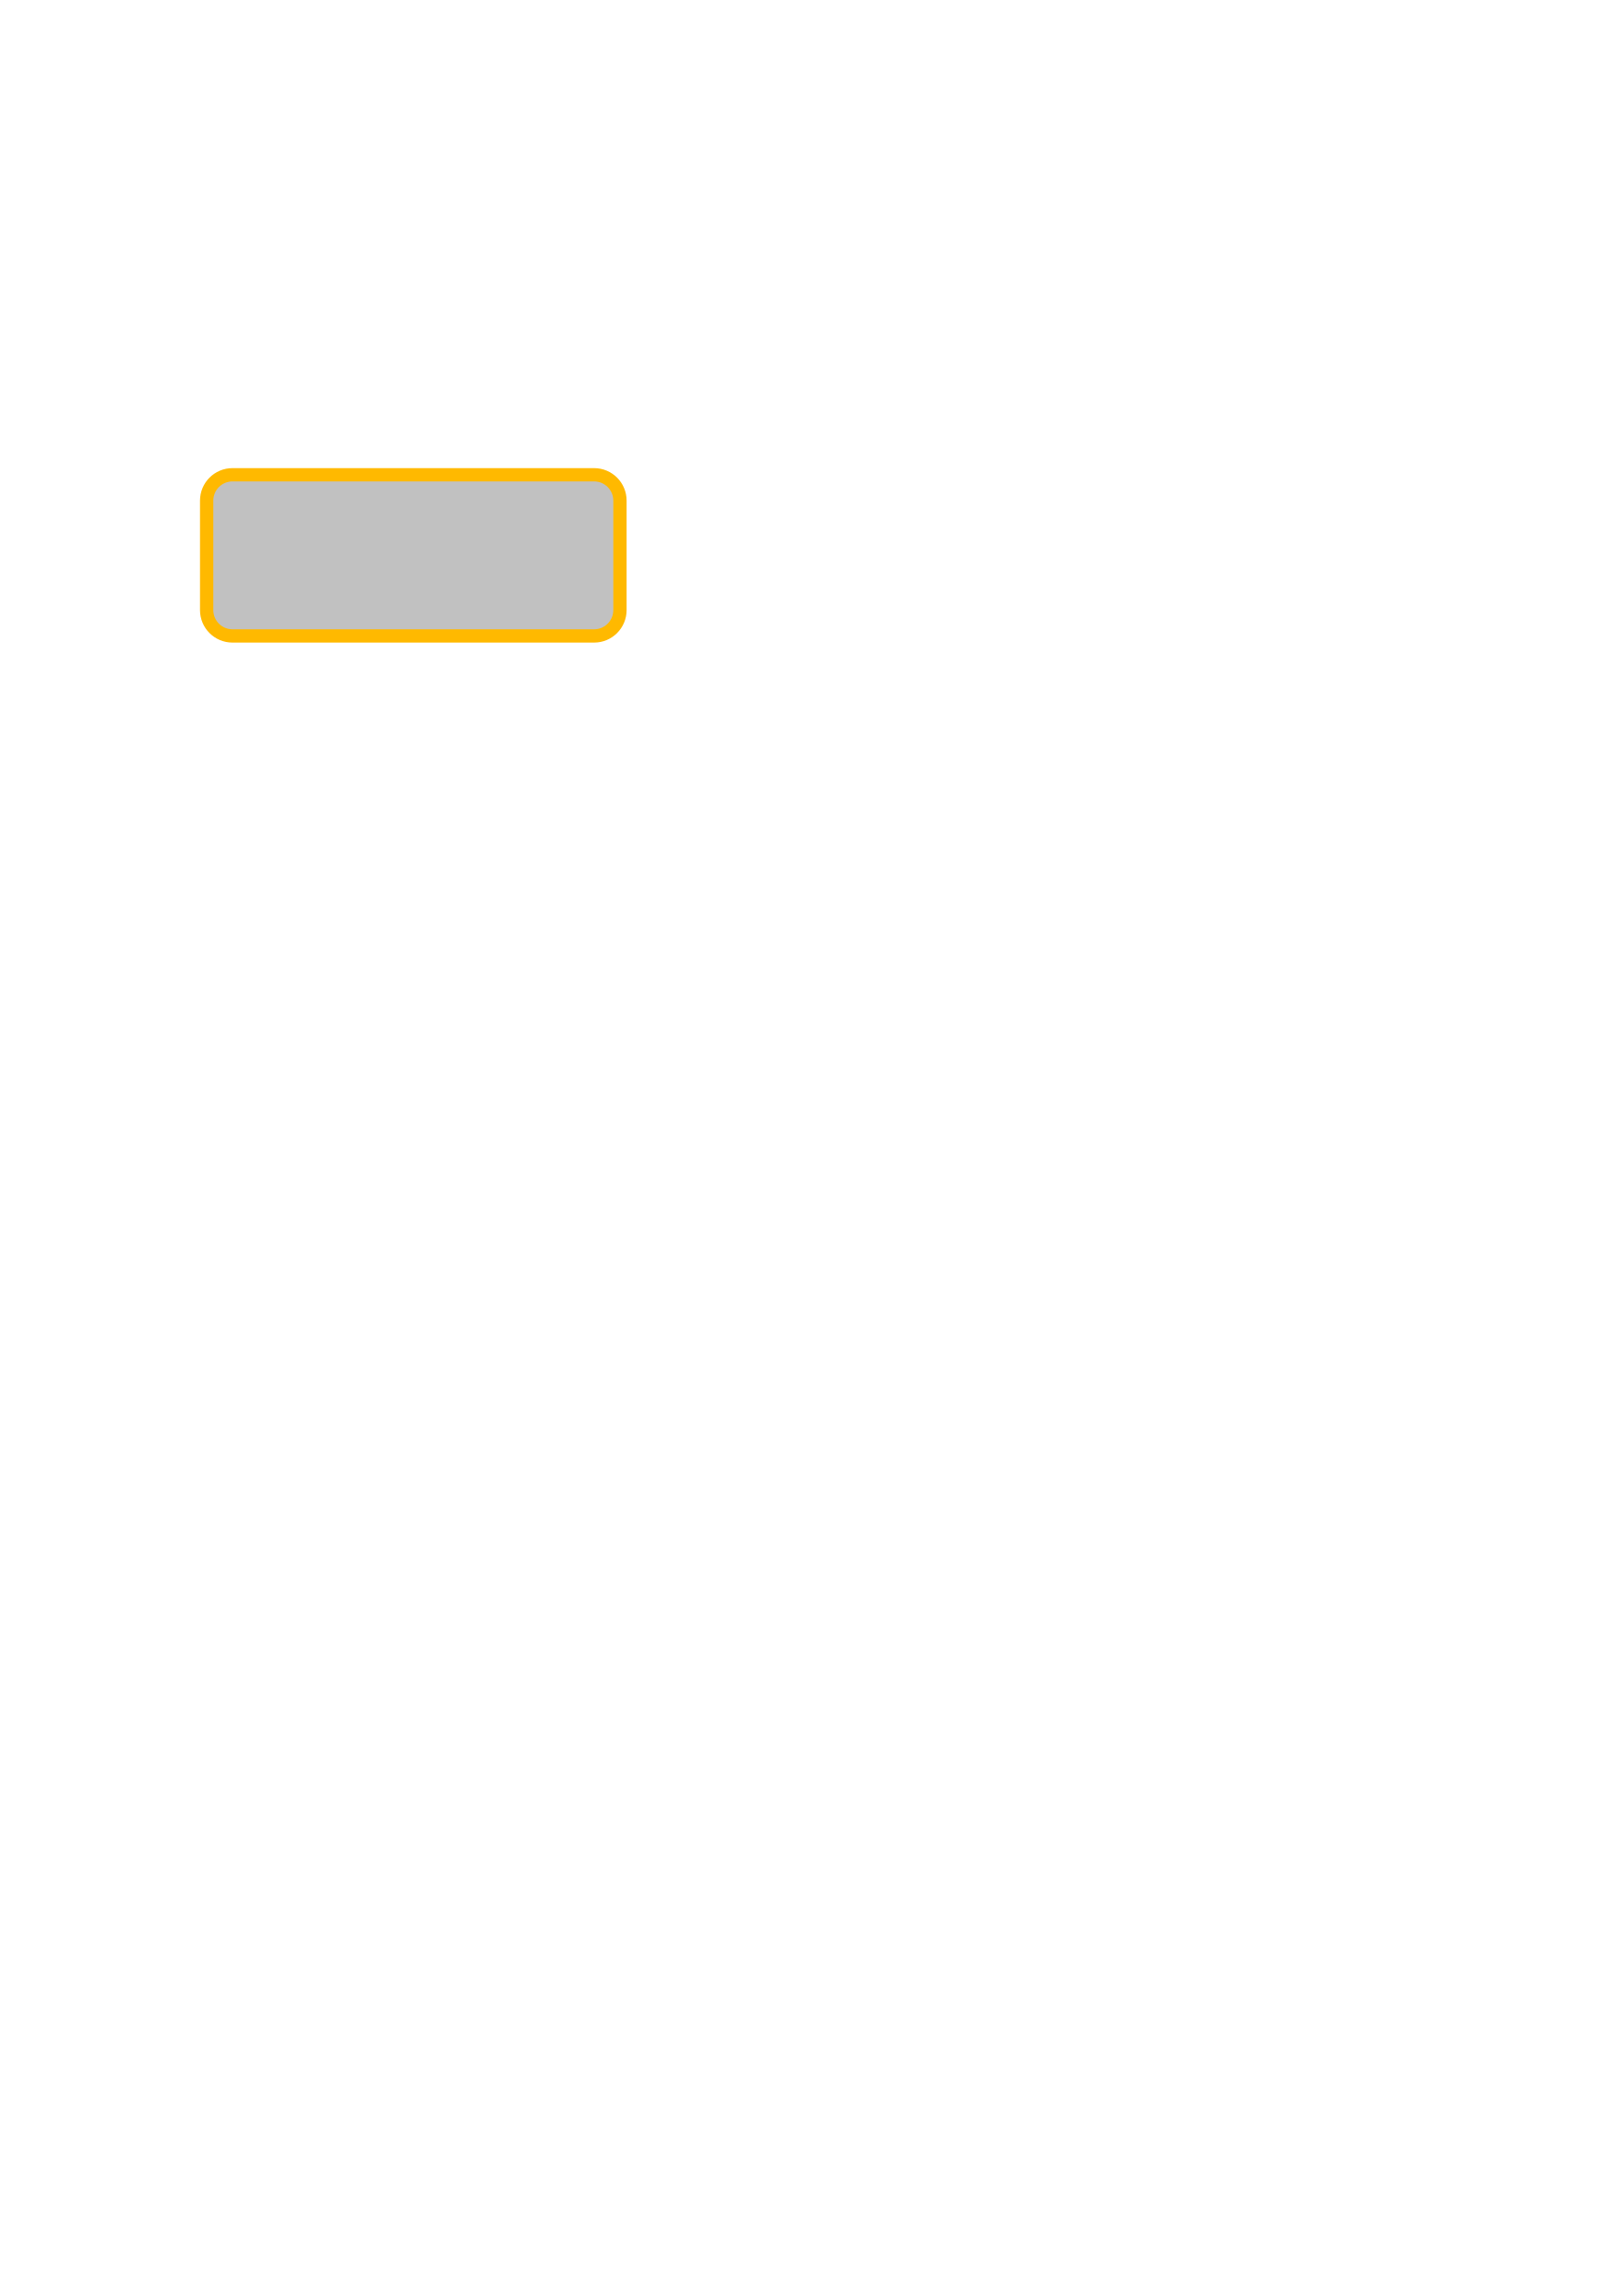
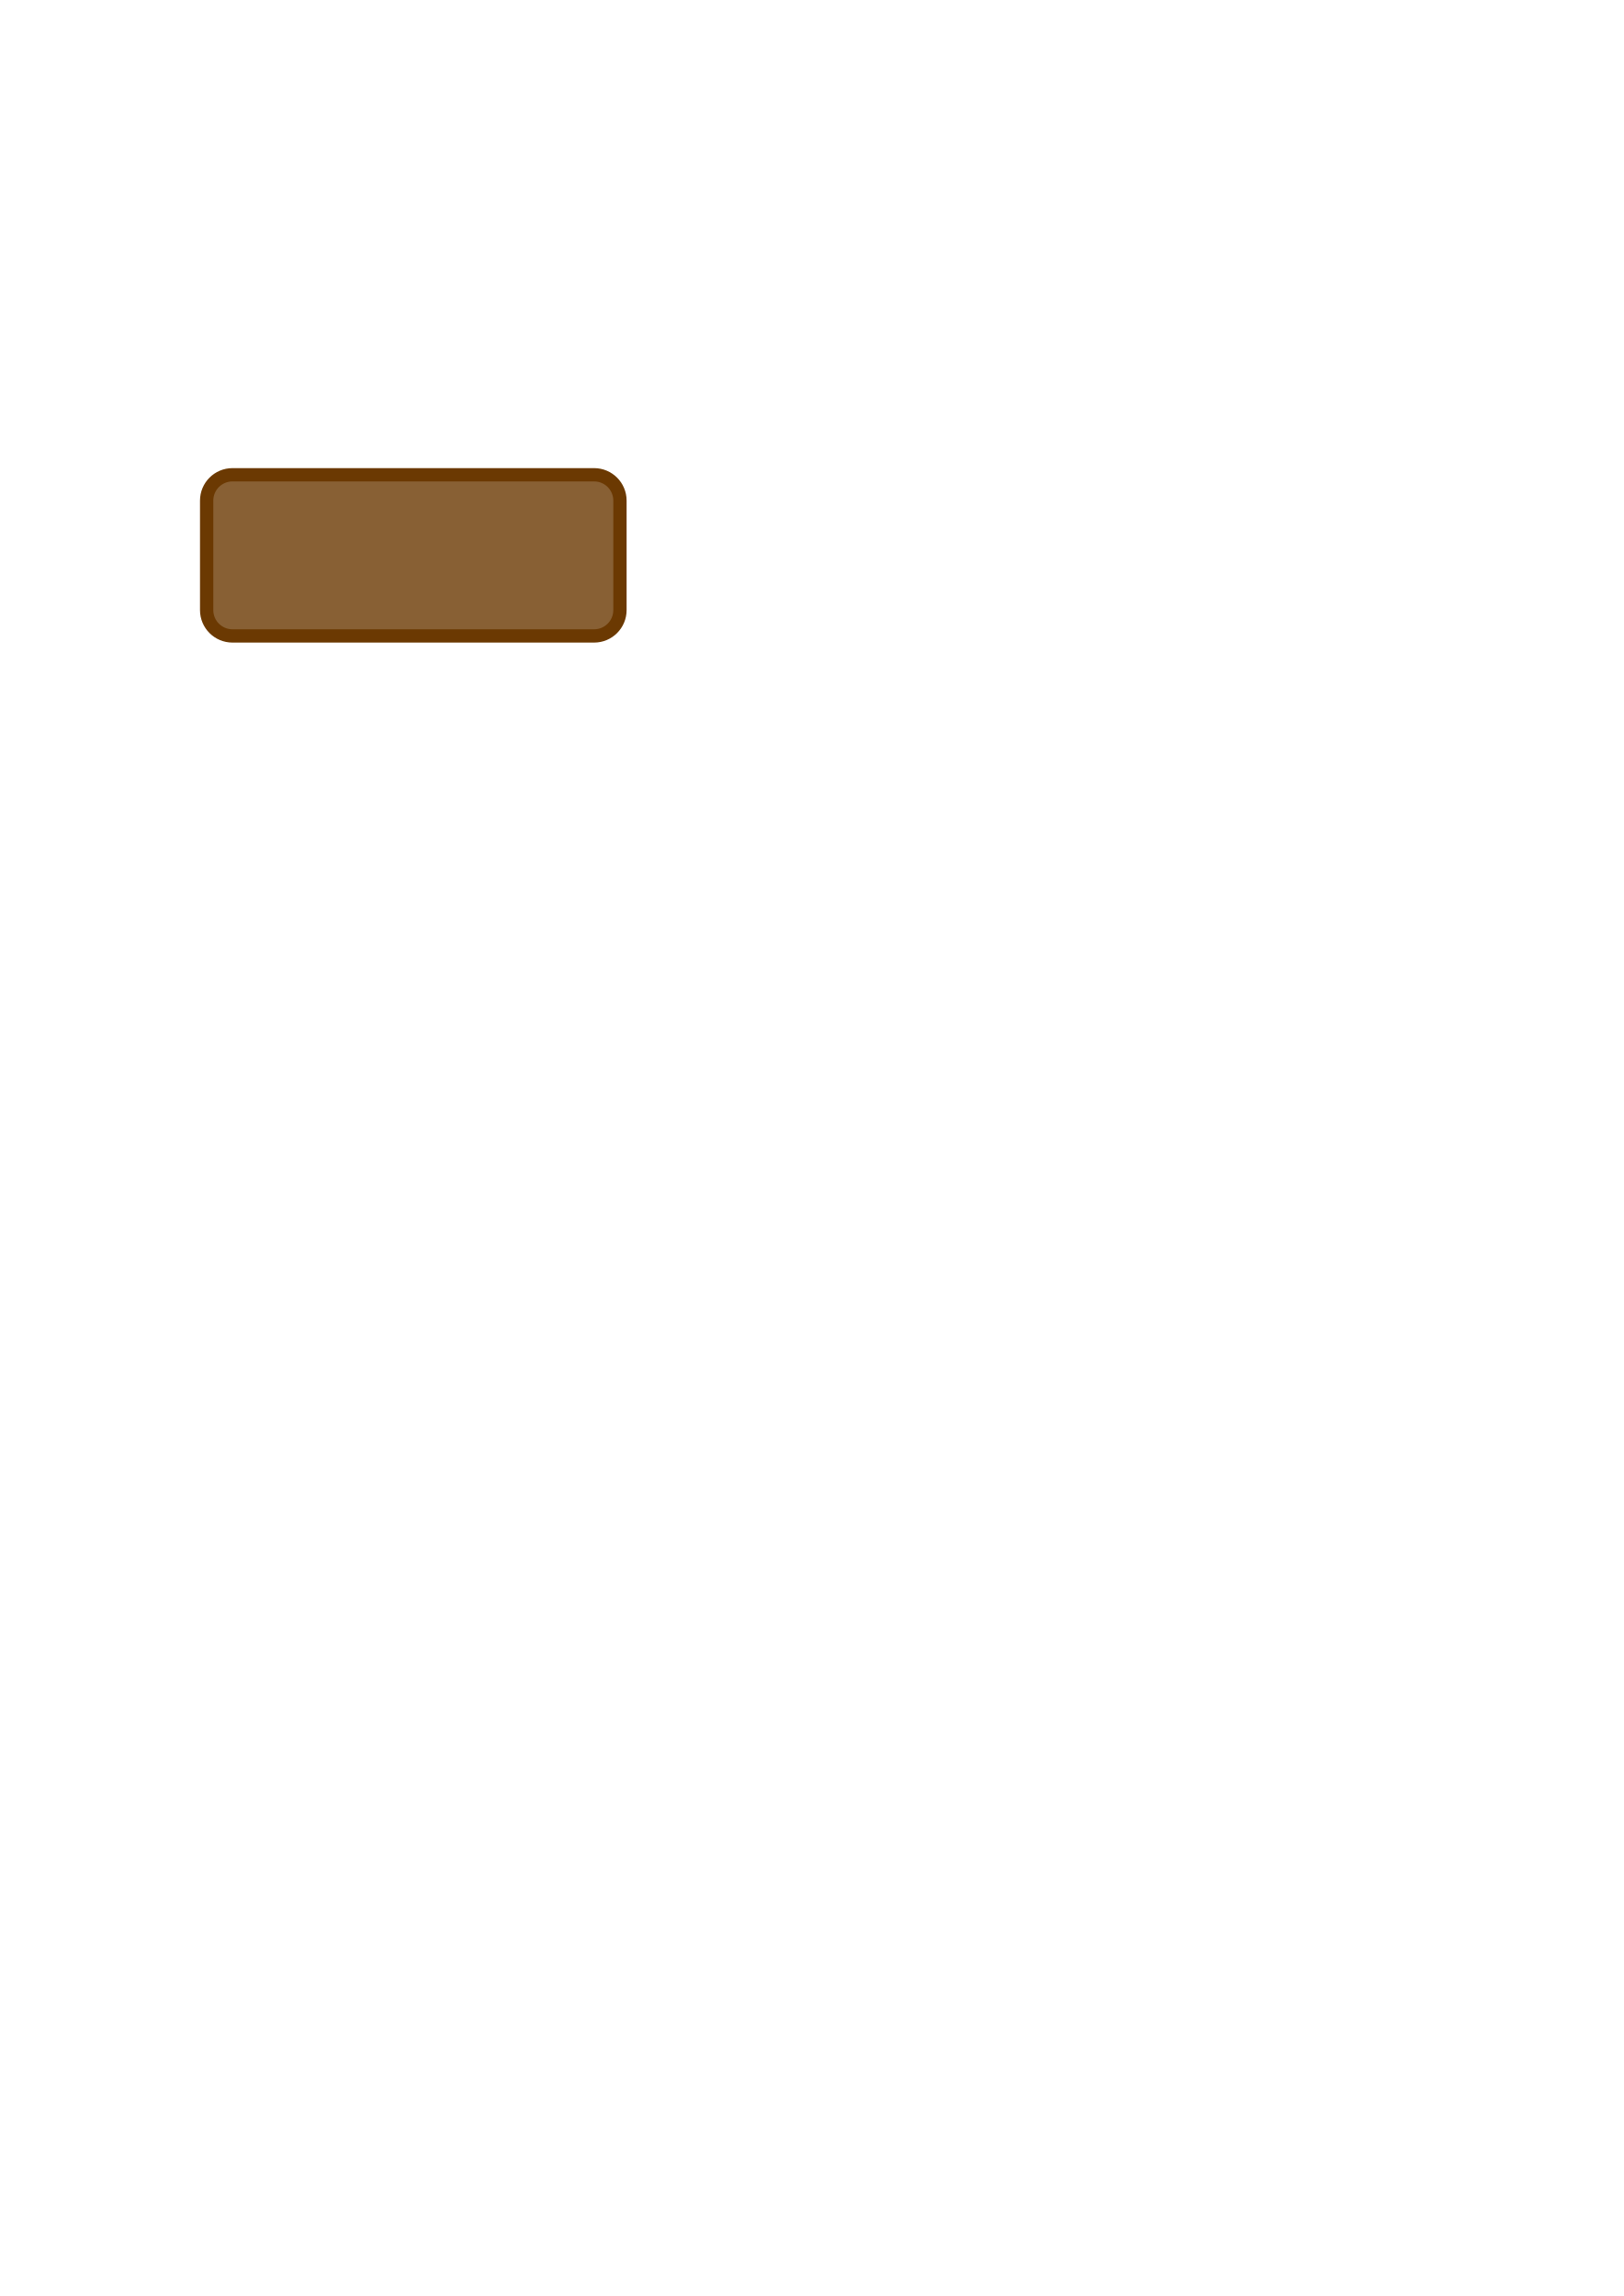
<svg xmlns="http://www.w3.org/2000/svg" width="210mm" height="297mm" id="svg2" version="1.1">
  <defs id="defs4" />
  <g id="layer1">
-     <rect style="fill:#b2b2b2;fill-opacity:0.8;stroke:#ffb900;stroke-width:6.5;stroke-linecap:butt;stroke-linejoin:round;stroke-miterlimit:4;stroke-opacity:1;stroke-dasharray:none" id="rect2996" width="202.03" height="78.792" x="101.015" y="232.118" ry="12.627" />
+     <rect style="fill:#6b3902;fill-opacity:0.8;stroke:#6b3902;stroke-width:6.5;stroke-linecap:butt;stroke-linejoin:round;stroke-miterlimit:4;stroke-opacity:1;stroke-dasharray:none" id="rect2996" width="202.03" height="78.792" x="101.015" y="232.118" ry="12.627" />
  </g>
</svg>
